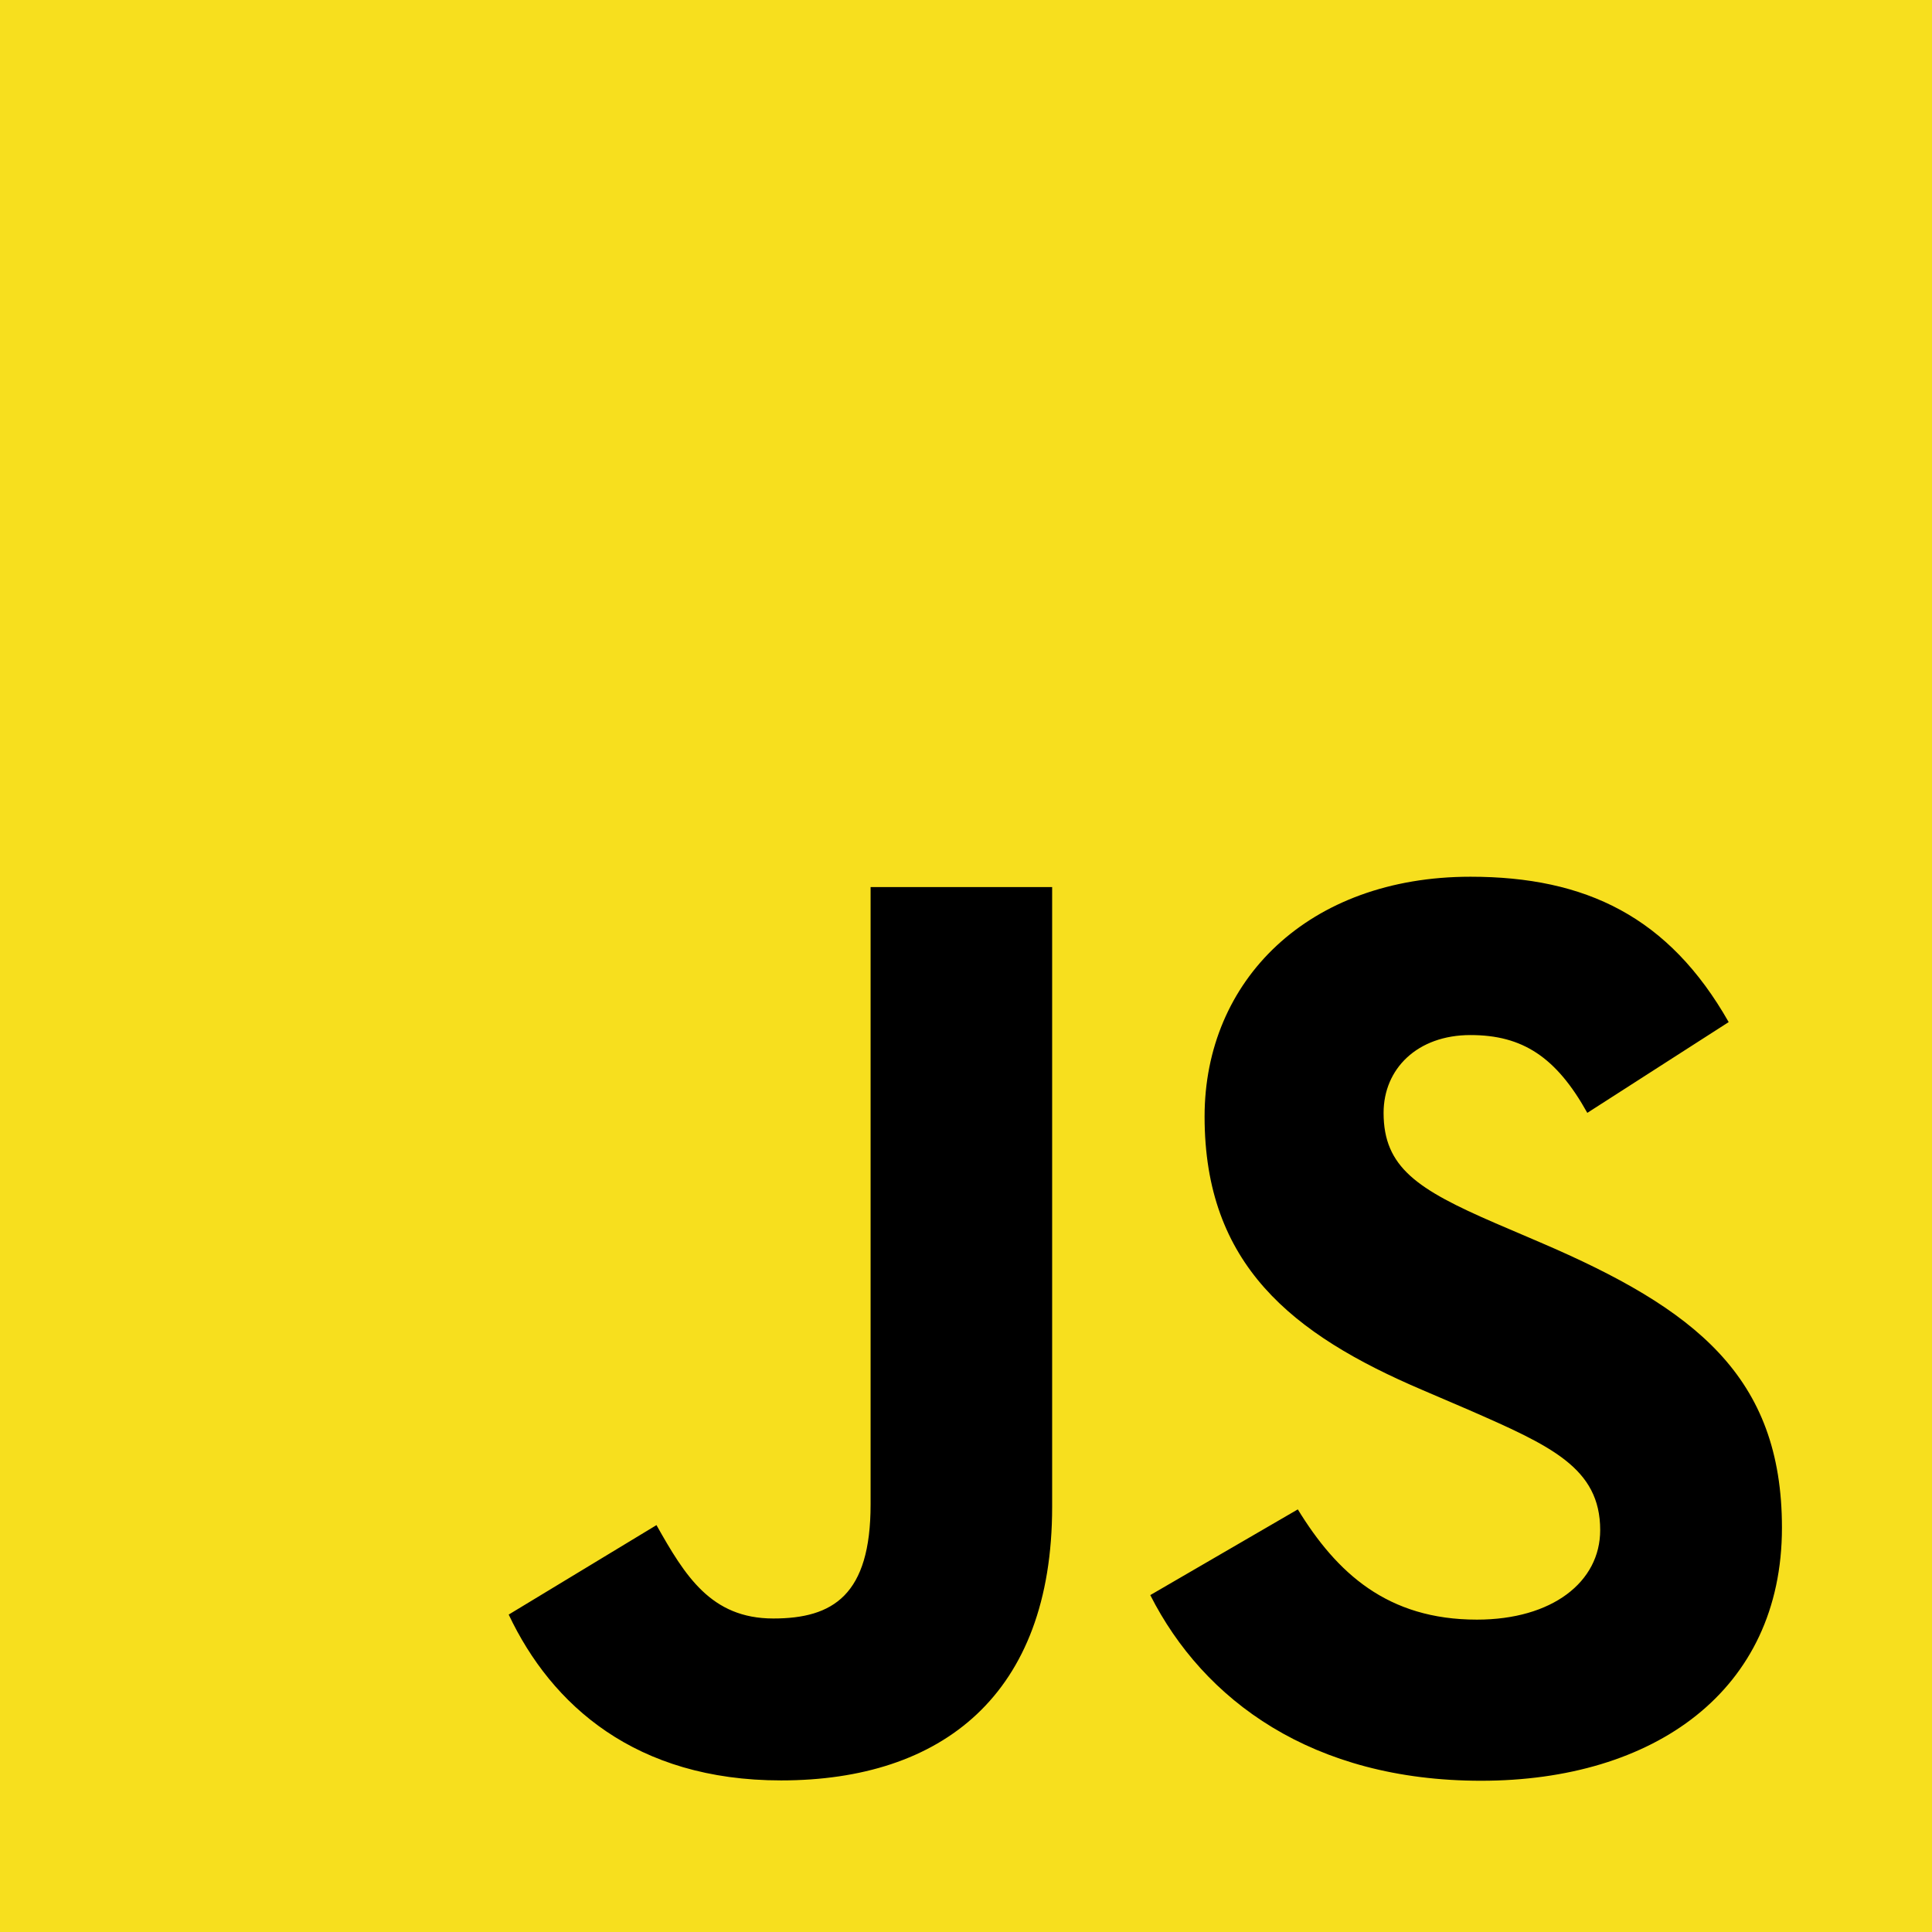
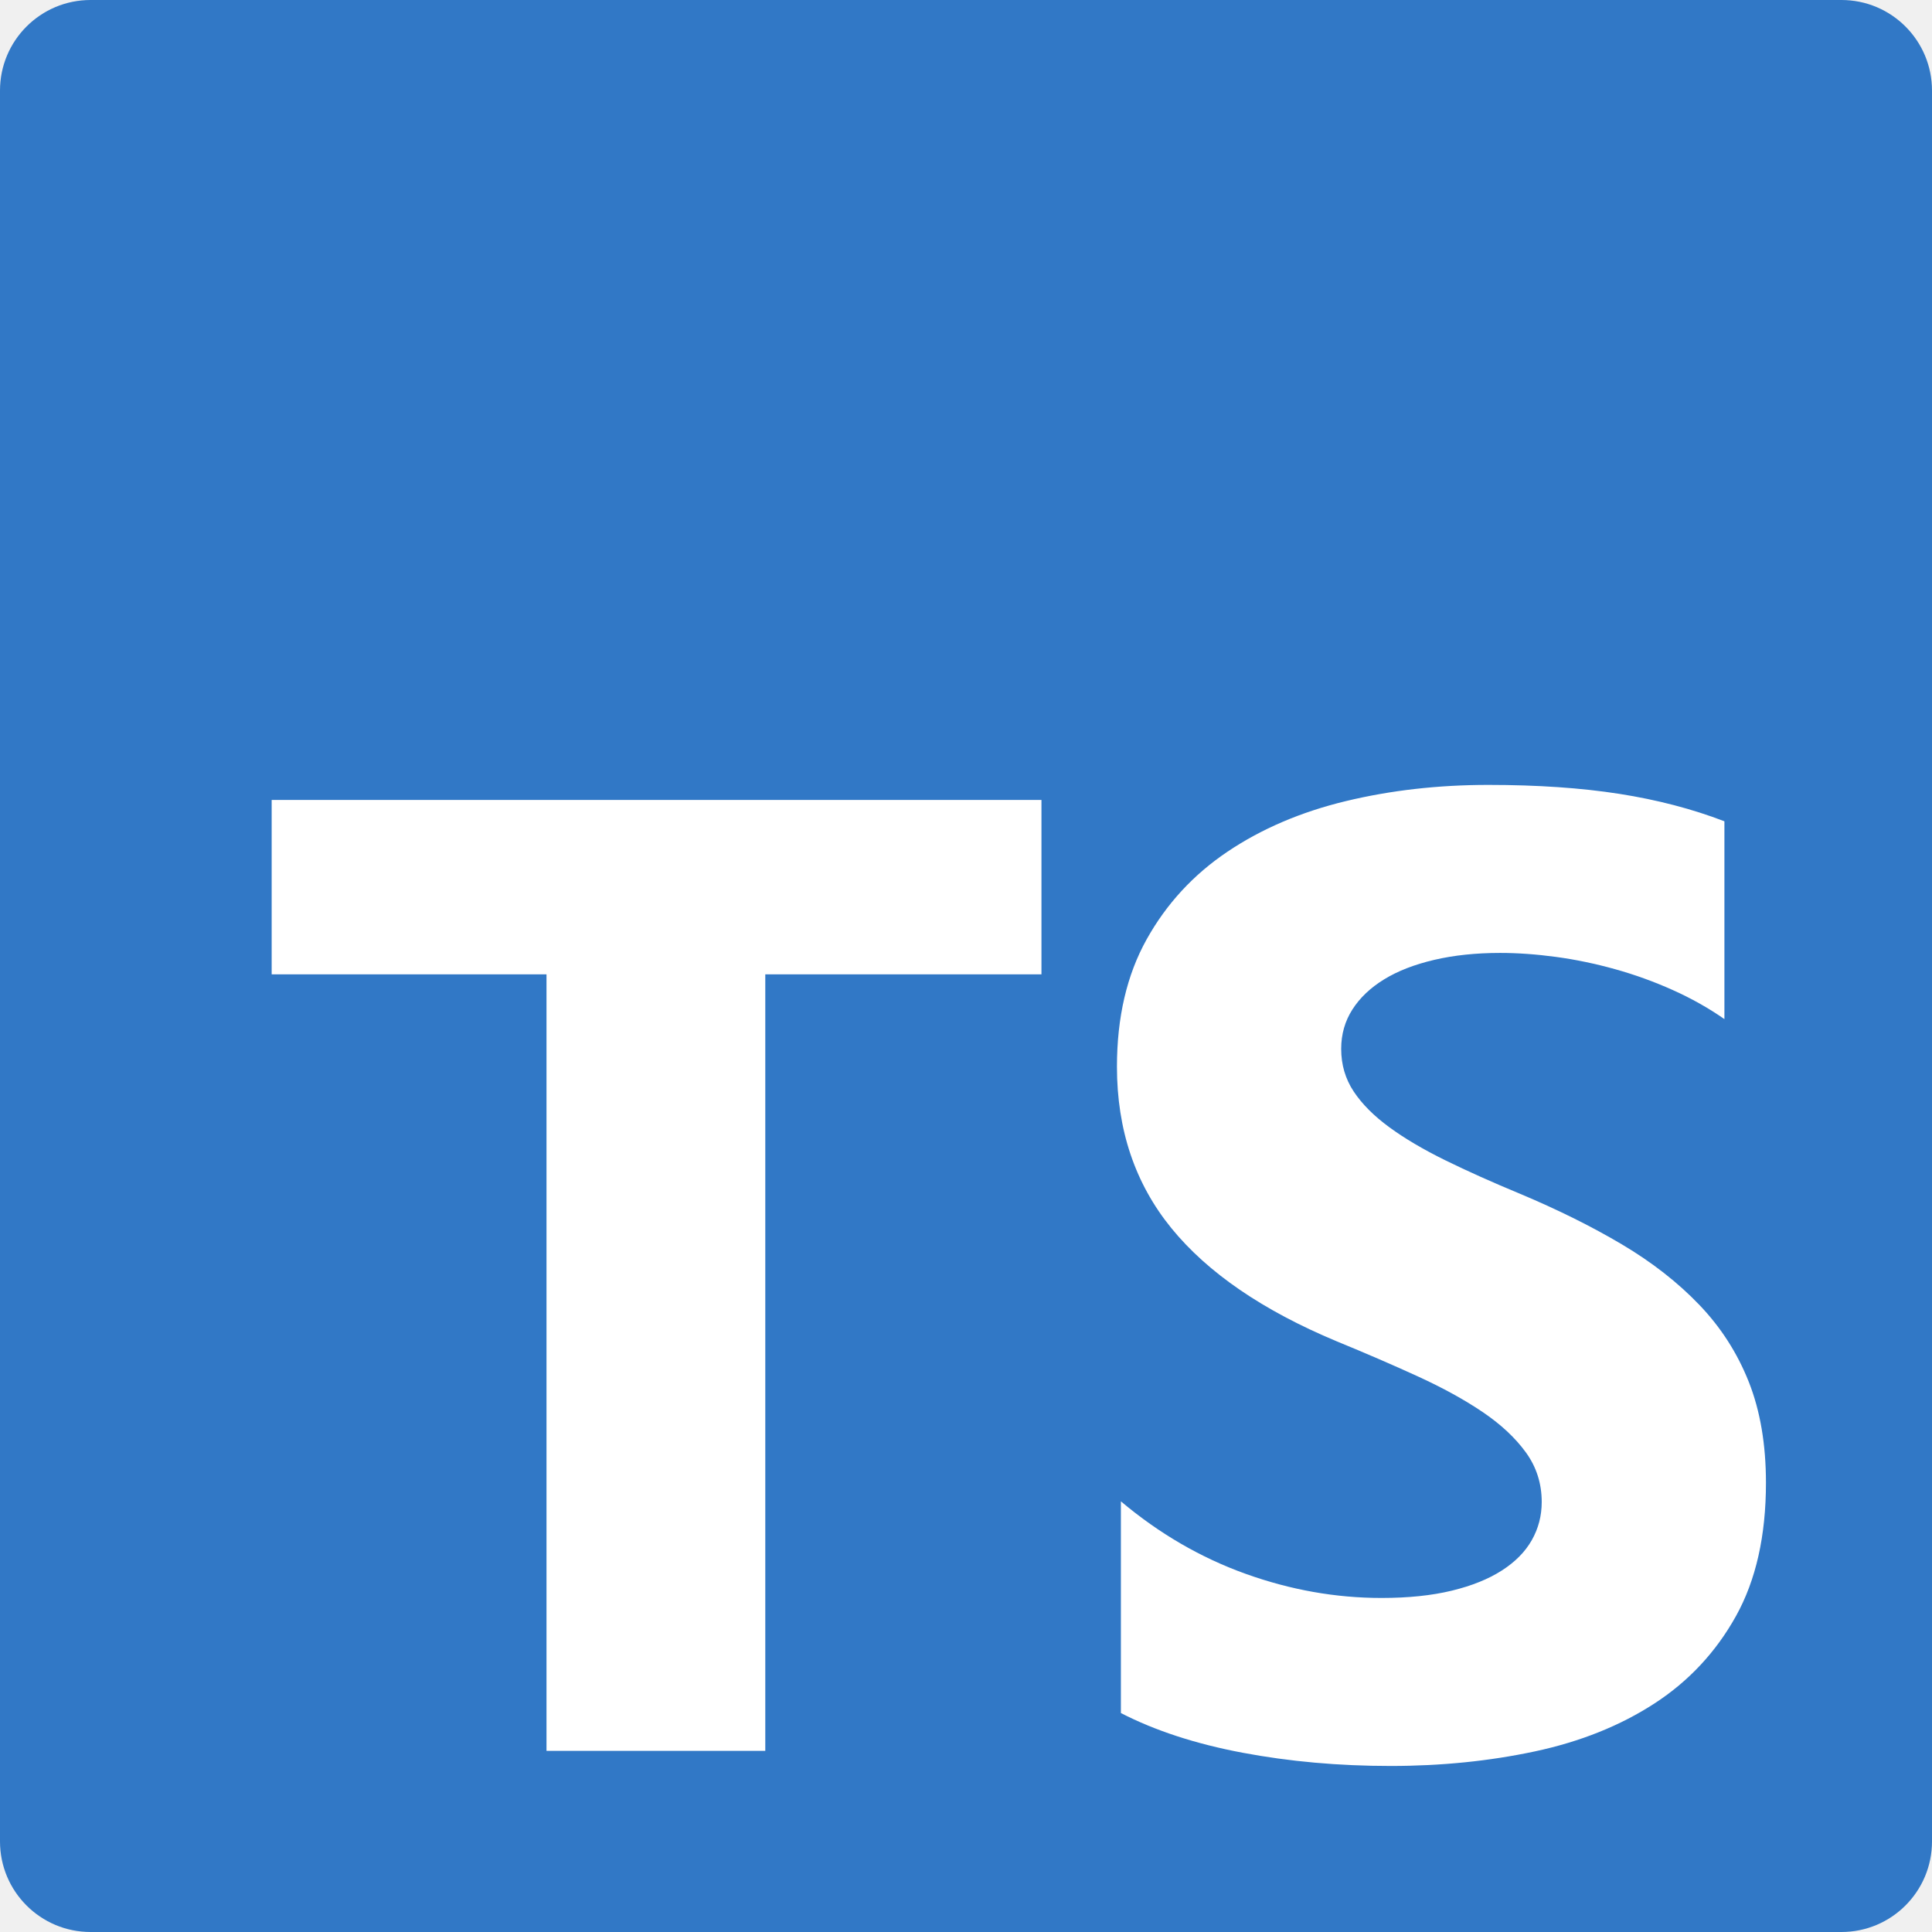
- <svg xmlns="http://www.w3.org/2000/svg" viewBox="0 0 630 630">
-   <rect width="630" height="630" fill="#f7df1e" />
-   <path d="m423.2 492.19c12.69 20.72 29.2 35.95 58.4 35.95 24.53 0 40.2-12.26 40.2-29.2 0-20.3-16.1-27.49-43.1-39.3l-14.8-6.35c-42.72-18.2-71.1-41-71.1-89.2 0-44.4 33.83-78.2 86.7-78.2 37.64 0 64.7 13.1 84.2 47.4l-46.1 29.6c-10.15-18.2-21.1-25.37-38.1-25.37-17.34 0-28.33 11-28.33 25.37 0 17.76 11 24.95 36.4 35.95l14.8 6.34c50.3 21.57 78.7 43.56 78.7 93 0 53.3-41.87 82.5-98.1 82.5-54.98 0-90.5-26.2-107.88-60.54zm-209.13 5.13c9.3 16.5 17.76 30.45 38.1 30.45 19.45 0 31.72-7.61 31.72-37.2v-201.3h59.2v202.1c0 61.3-35.94 89.2-88.4 89.2-47.4 0-74.85-24.53-88.81-54.075z" />
+ <svg xmlns="http://www.w3.org/2000/svg" fill="none" height="128" viewBox="0 0 128 128" width="128">
+   <rect fill="#3178c6" height="128" rx="6" width="128" />
+   <path clip-rule="evenodd" d="m74.262 99.468v14.026c2.272 1.168 4.96 2.045 8.062 2.629 3.103.585 6.373.877 9.81.877 3.35 0 6.533-.321 9.548-.964 3.016-.643 5.659-1.702 7.932-3.178 2.272-1.476 4.071-3.404 5.397-5.786 1.325-2.381 1.988-5.325 1.988-8.831 0-2.542-.379-4.77-1.136-6.684-.758-1.914-1.85-3.616-3.278-5.106-1.427-1.49-3.139-2.827-5.134-4.01-1.996-1.183-4.246-2.301-6.752-3.353-1.835-.76-3.481-1.498-4.938-2.213-1.457-.716-2.695-1.446-3.714-2.192-1.02-.745-1.806-1.534-2.36-2.367-.553-.833-.83-1.775-.83-2.827 0-.964.248-1.834.743-2.608s1.194-1.439 2.098-1.994c.903-.555 2.01-.986 3.321-1.293 1.311-.307 2.768-.46 4.37-.46 1.166 0 2.396.088 3.693.263 1.296.175 2.6.446 3.911.811 1.311.365 2.585.825 3.824 1.381 1.238.555 2.381 1.198 3.43 1.929v-13.105c-2.127-.818-4.45-1.425-6.97-1.819s-5.411-.592-8.674-.592c-3.321 0-6.467.358-9.439 1.074-2.971.716-5.586 1.834-7.844 3.353-2.258 1.52-4.042 3.455-5.353 5.808-1.311 2.352-1.966 5.165-1.966 8.437 0 4.178 1.202 7.743 3.605 10.694 2.404 2.951 6.052 5.45 10.947 7.495 1.923.789 3.715 1.563 5.375 2.323 1.661.76 3.095 1.549 4.304 2.367s2.163 1.709 2.862 2.674c.7.964 1.049 2.06 1.049 3.287 0 .906-.218 1.746-.655 2.52s-1.1 1.446-1.988 2.016c-.889.57-1.996 1.016-3.321 1.337-1.325.321-2.877.482-4.654.482-3.03 0-6.03-.533-9.002-1.6-2.971-1.066-5.724-2.666-8.259-4.799zm-23.56-34.914h18.297v-11.554h-51v11.554h18.208v51.446h14.495z" fill="#fff" fill-rule="evenodd" />
</svg>
